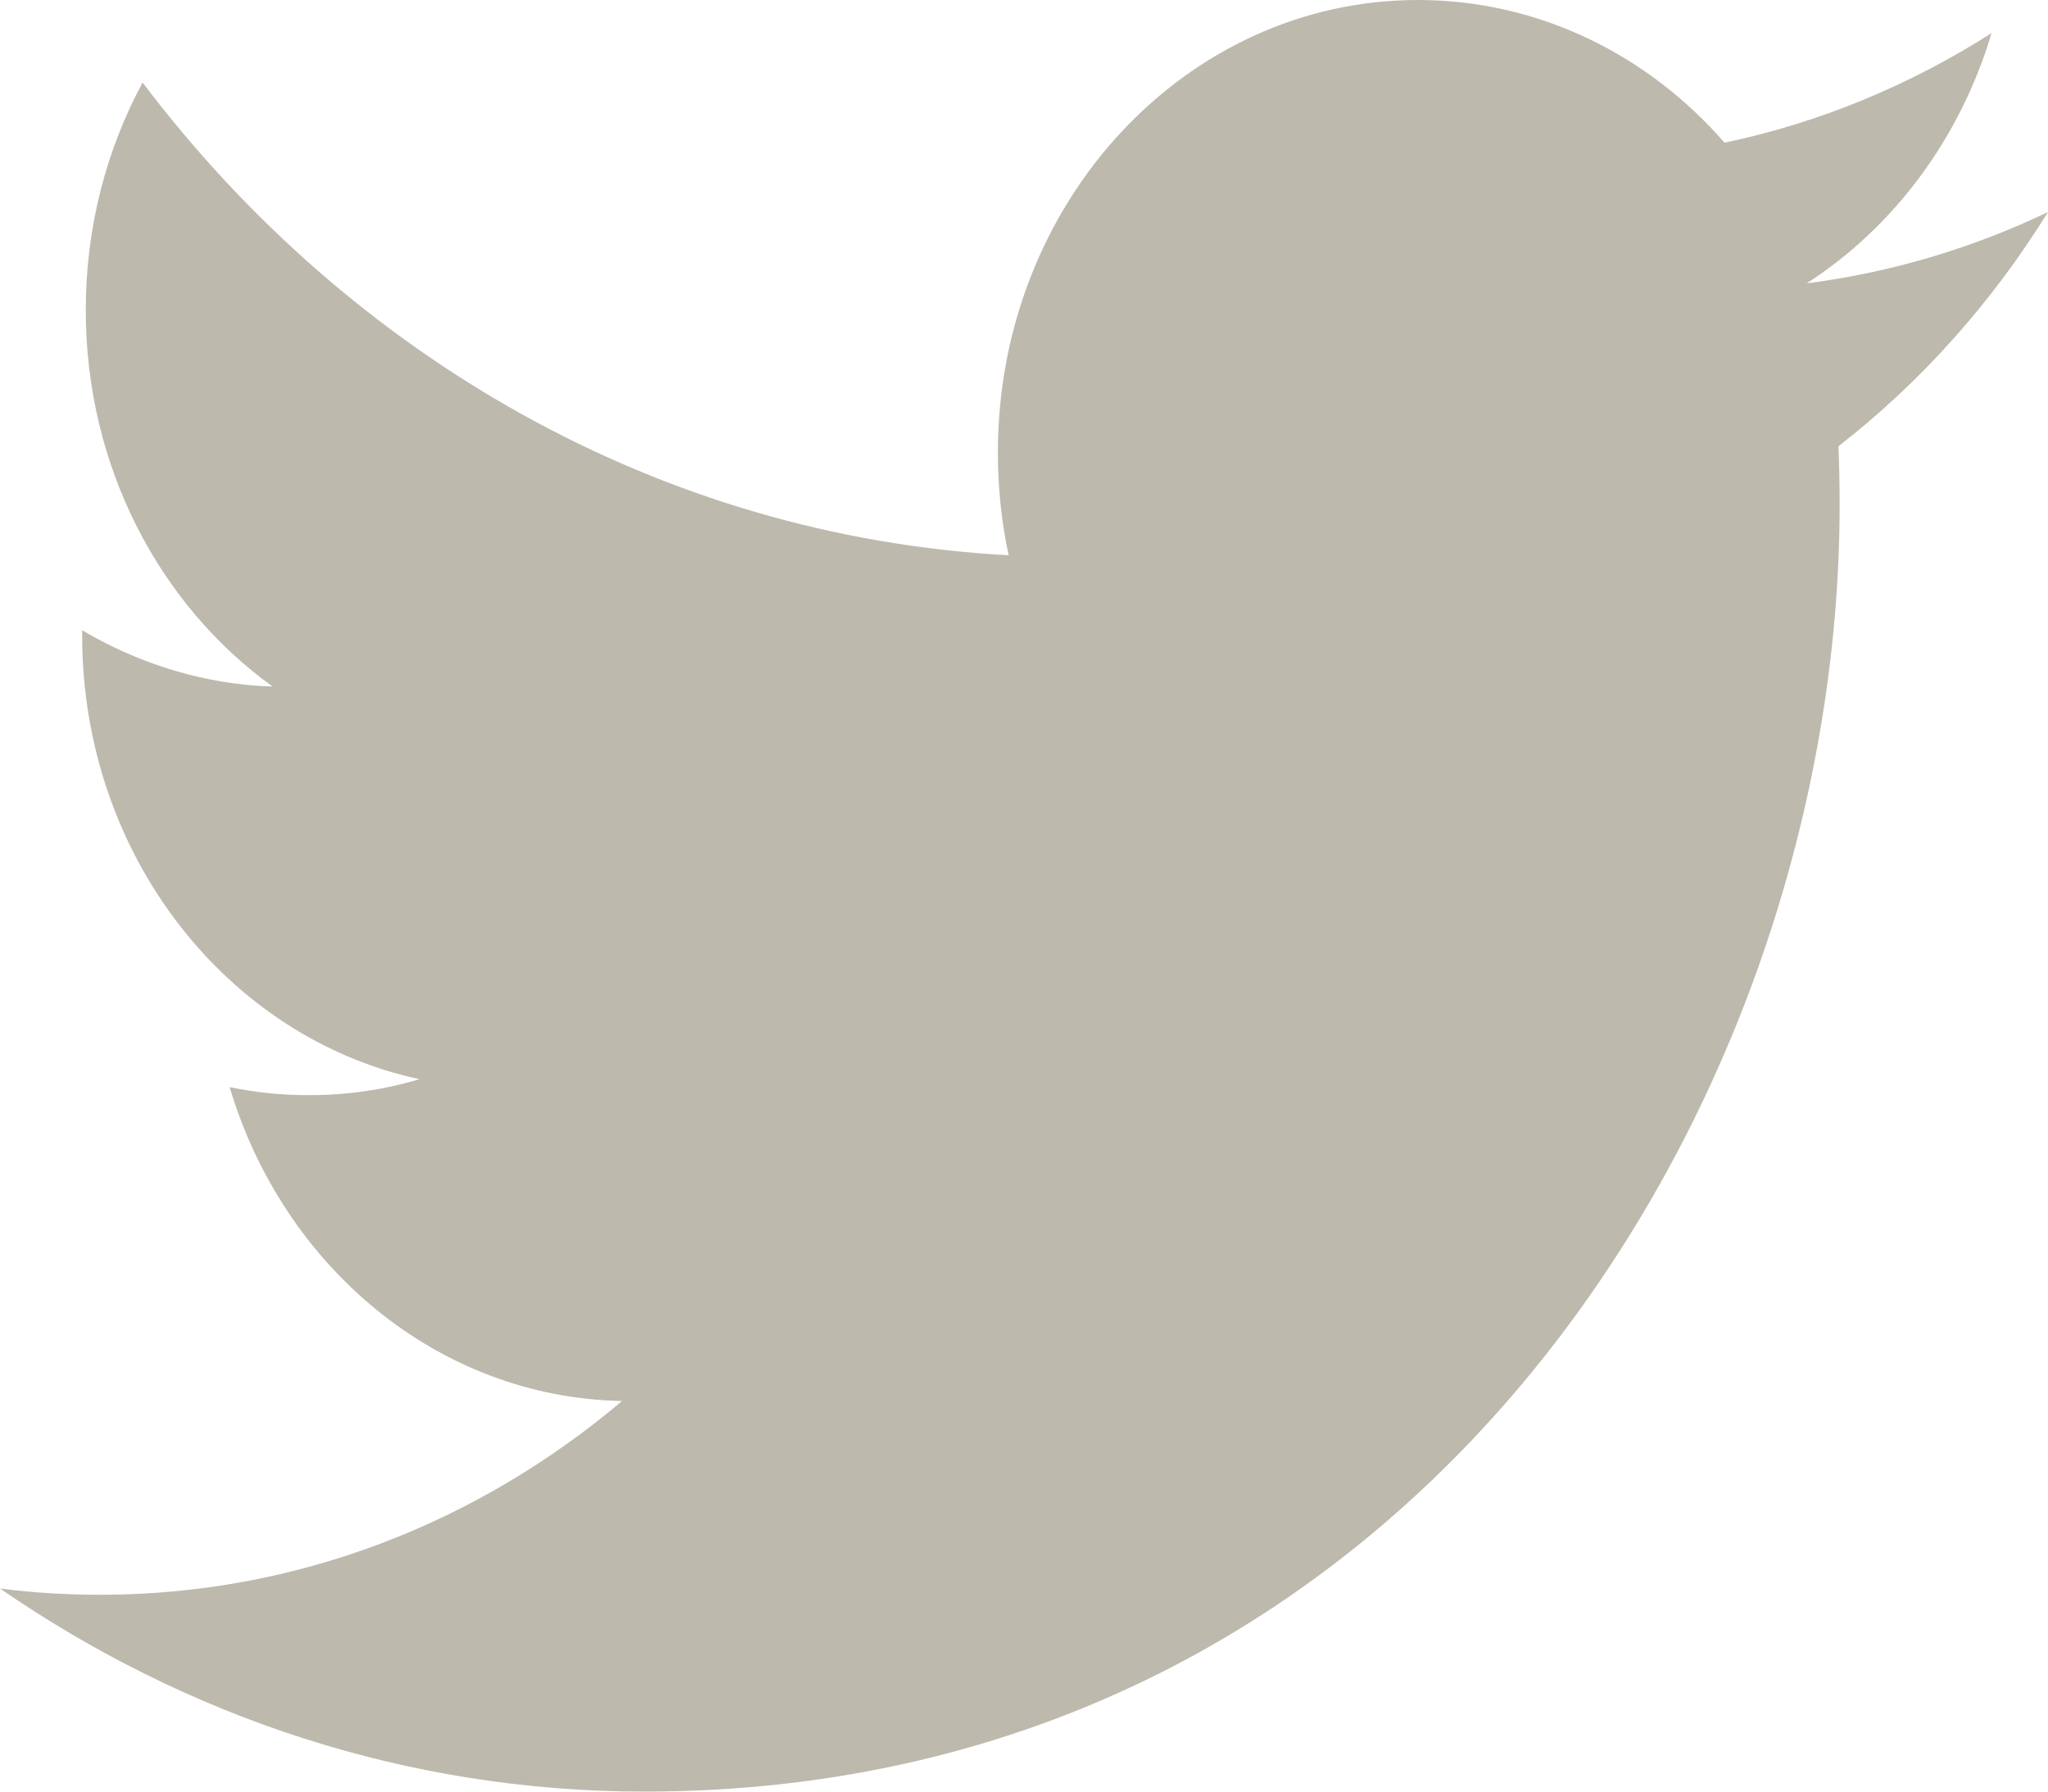
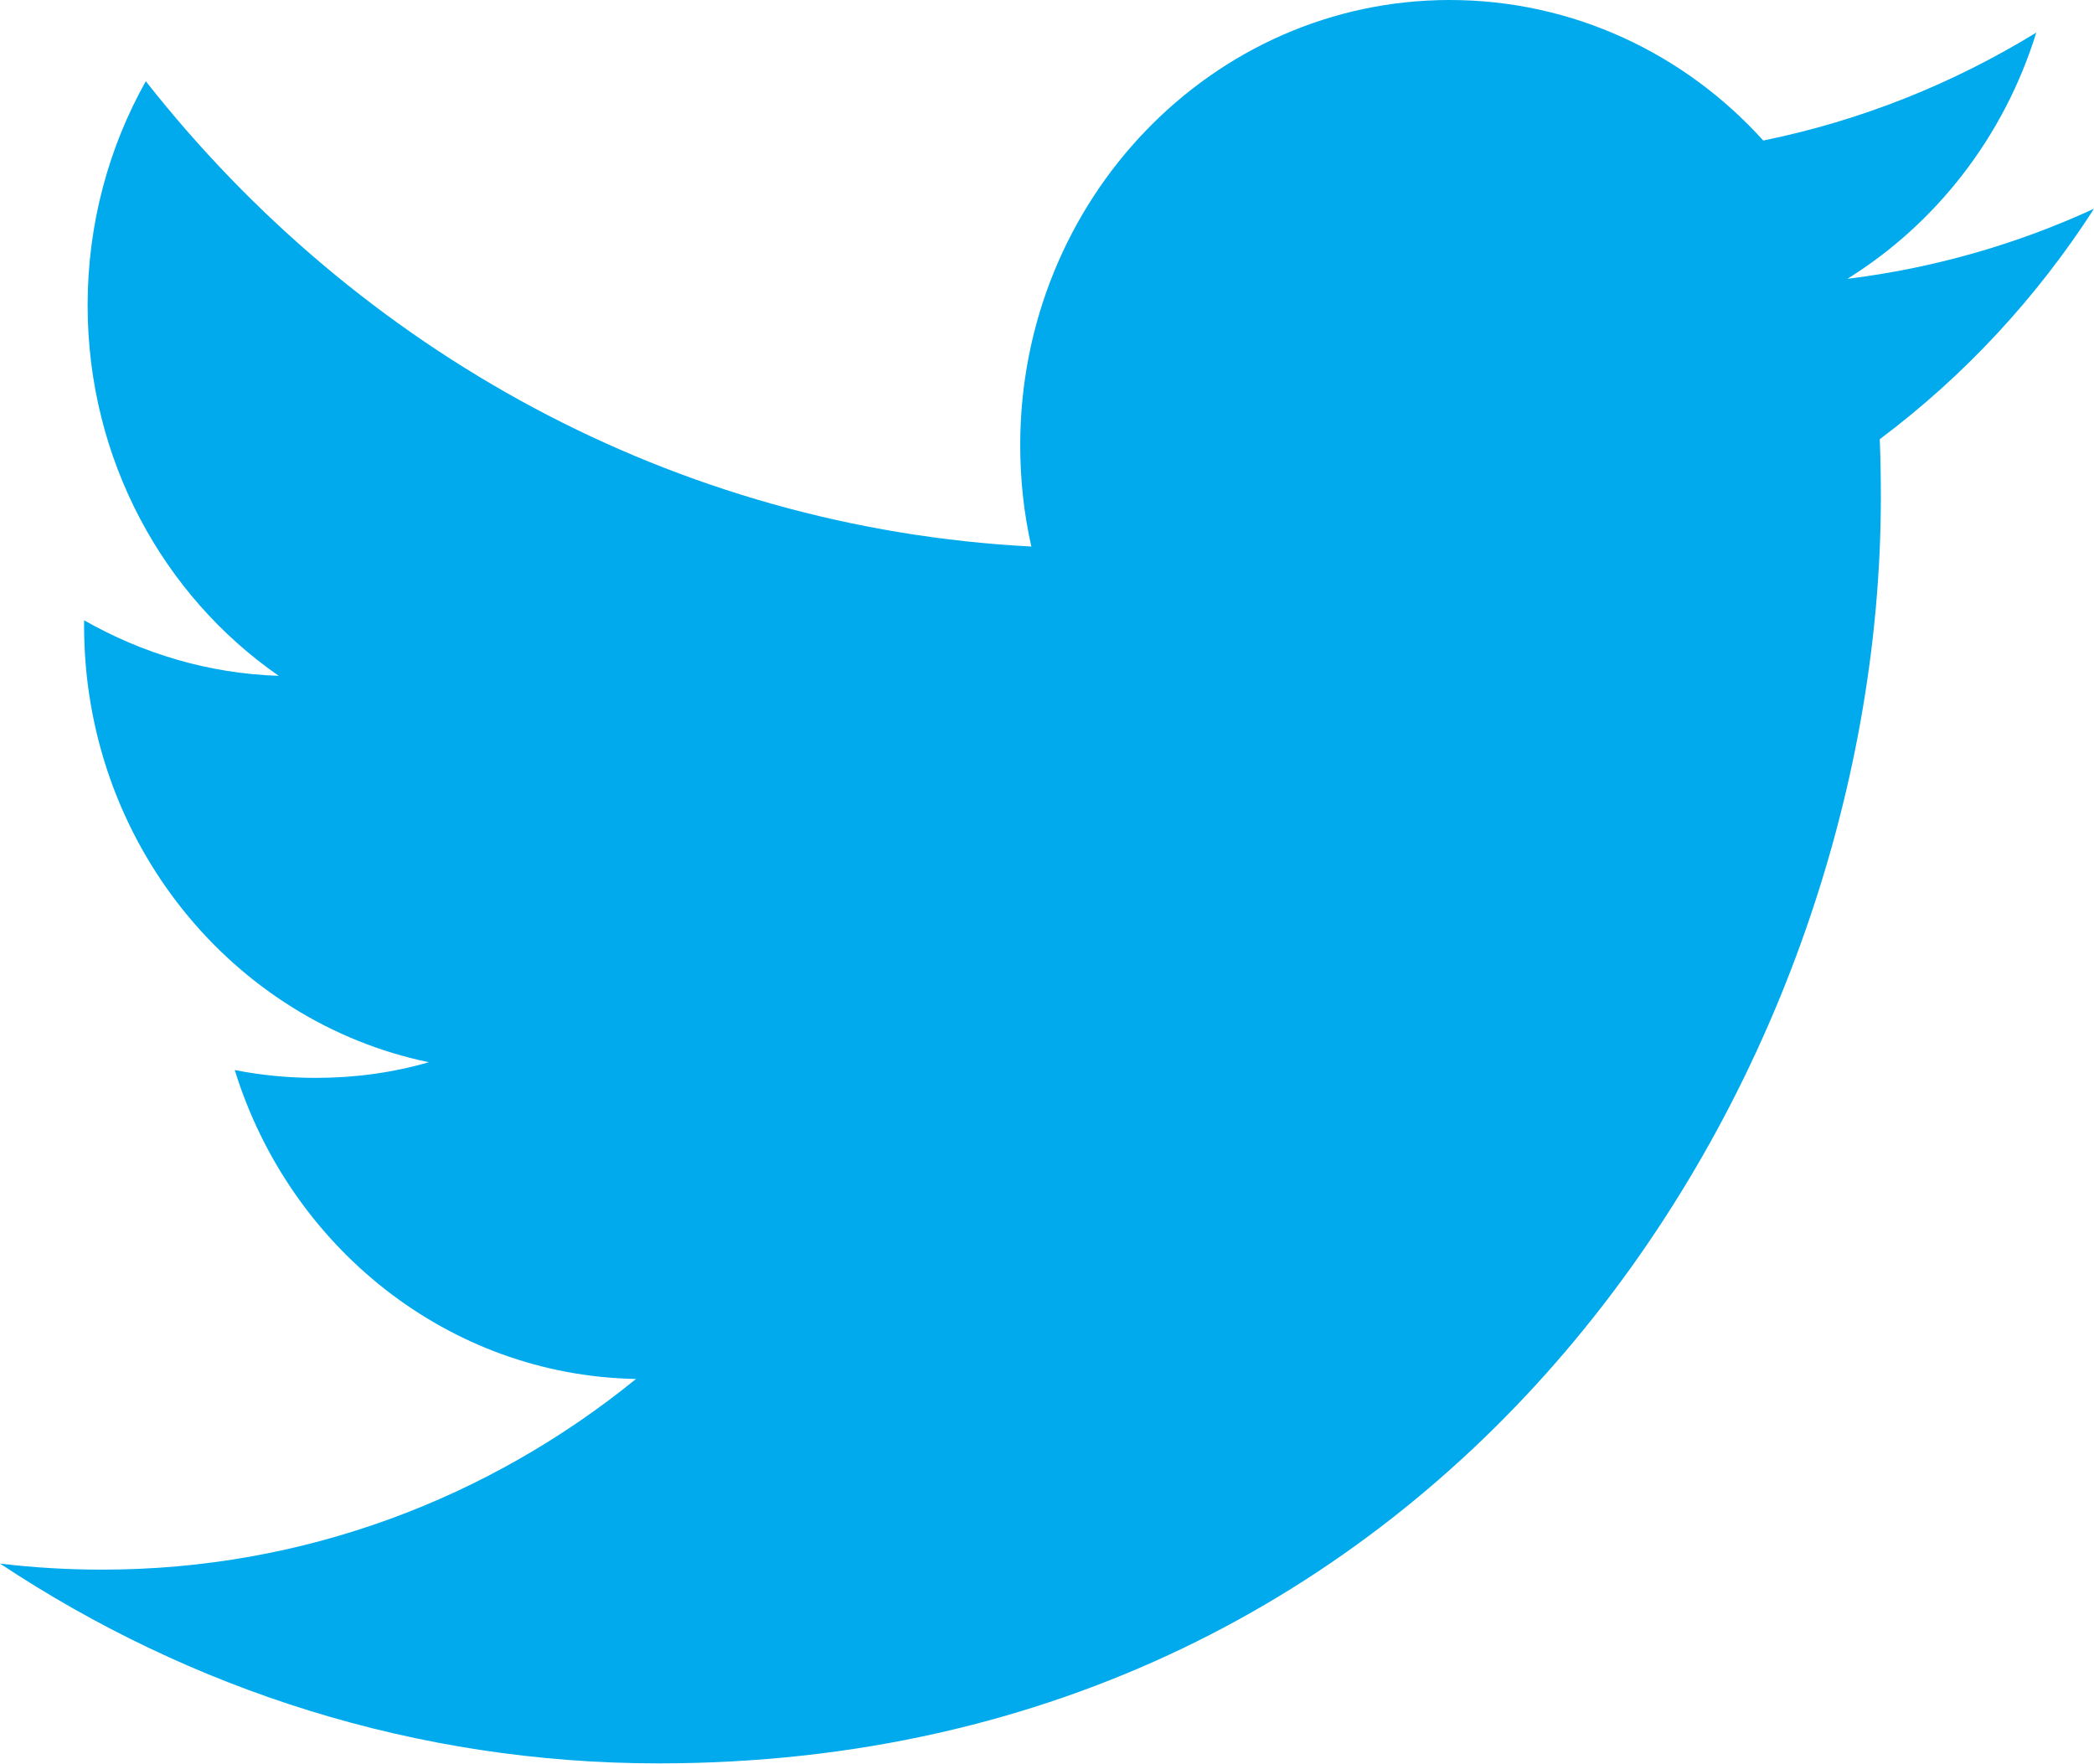
- <svg xmlns="http://www.w3.org/2000/svg" width="16px" height="14px" viewBox="0 0 16 14" version="1.1">
+ <svg xmlns="http://www.w3.org/2000/svg" width="19px" height="16px" viewBox="0 0 19 16" version="1.1">
  <defs />
-   <g id="Page-1" stroke="none" stroke-width="1" fill="none" fill-rule="evenodd">
-     <g id="Web:-Home-(jelly)-Copy-2" transform="translate(-132, -4230)" fill="#BDB9AD">
-       <g id="Group-9" transform="translate(0, 4060)">
-         <g id="social-icons" transform="translate(132, 168)">
-           <path d="M16,3.657 C15.412,3.938 14.779,4.129 14.115,4.214 C14.793,3.777 15.313,3.084 15.559,2.259 C14.924,2.663 14.222,2.958 13.473,3.115 C12.876,2.429 12.022,2 11.077,2 C9.265,2 7.796,3.583 7.796,5.534 C7.796,5.811 7.824,6.08 7.88,6.339 C5.152,6.191 2.734,4.786 1.114,2.645 C0.831,3.169 0.67,3.777 0.67,4.424 C0.67,5.649 1.249,6.731 2.13,7.365 C1.593,7.348 1.086,7.187 0.642,6.925 L0.642,6.968 C0.642,8.681 1.774,10.11 3.277,10.433 C3.001,10.516 2.711,10.558 2.412,10.558 C2.2,10.558 1.994,10.537 1.794,10.495 C2.212,11.899 3.423,12.921 4.86,12.948 C3.737,13.897 2.321,14.462 0.783,14.462 C0.518,14.462 0.256,14.446 0,14.413 C1.453,15.415 3.179,16 5.032,16 C11.07,16 14.372,10.615 14.372,5.945 C14.372,5.791 14.369,5.637 14.363,5.487 C15.005,4.988 15.561,4.366 16,3.657" id="Twitter" />
-         </g>
+   <g id="🏠-Highlevel-Pages" stroke="none" stroke-width="1" fill="none" fill-rule="evenodd">
+     <g id="Home" transform="translate(-130, -3996)" fill="#00AAEC">
+       <g id="Group-14" transform="translate(0, 1347)">
+         <path d="M146.762,2651.53 C147.567,2651.03 148.185,2650.239 148.476,2649.296 C147.722,2649.758 146.889,2650.094 145.999,2650.275 C145.29,2649.49 144.276,2649 143.154,2649 C141.003,2649 139.257,2650.809 139.257,2653.039 C139.257,2653.356 139.291,2653.663 139.358,2653.959 C136.118,2653.79 133.246,2652.184 131.323,2649.737 C130.987,2650.336 130.795,2651.03 130.795,2651.77 C130.795,2653.171 131.483,2654.407 132.529,2655.132 C131.891,2655.112 131.289,2654.928 130.763,2654.628 L130.763,2654.678 C130.763,2656.635 132.107,2658.268 133.891,2658.638 C133.564,2658.733 133.22,2658.78 132.864,2658.78 C132.613,2658.78 132.368,2658.756 132.13,2658.709 C132.626,2660.313 134.065,2661.481 135.771,2661.512 C134.437,2662.596 132.756,2663.242 130.93,2663.242 C130.616,2663.242 130.304,2663.224 130,2663.187 C131.725,2664.331 133.775,2665 135.975,2665 C143.146,2665 147.066,2658.846 147.066,2653.508 C147.066,2653.333 147.063,2653.157 147.056,2652.985 C147.818,2652.415 148.479,2651.704 149,2650.894 C148.302,2651.215 147.55,2651.433 146.762,2651.53 Z" id="Twitter" />
      </g>
    </g>
  </g>
</svg>
